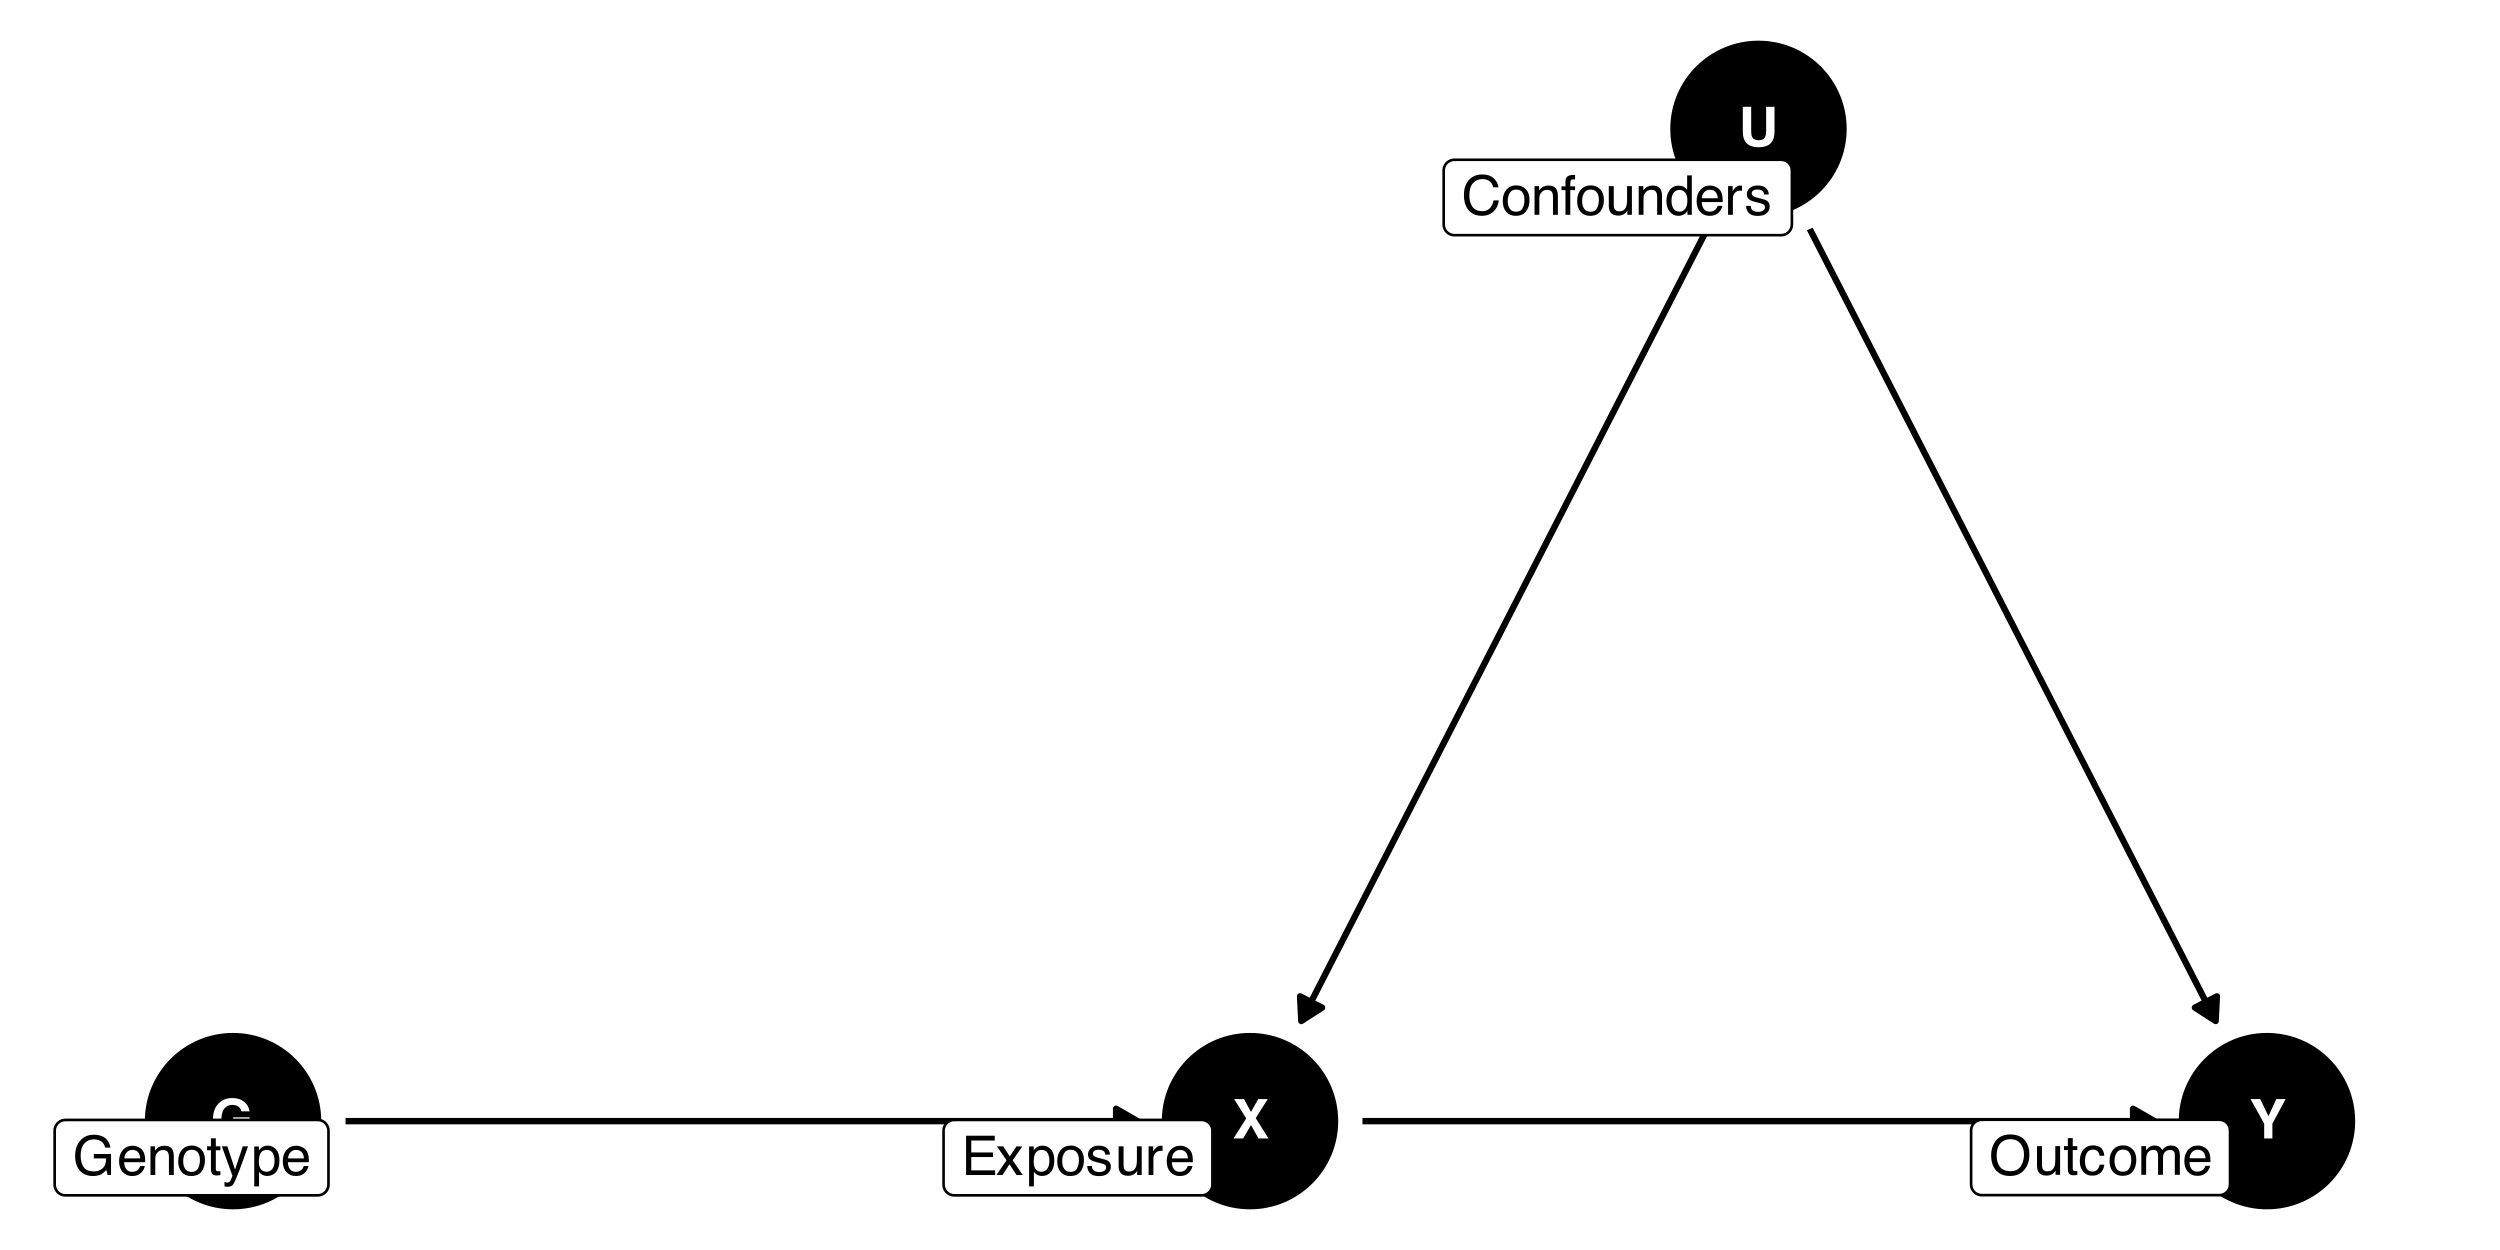
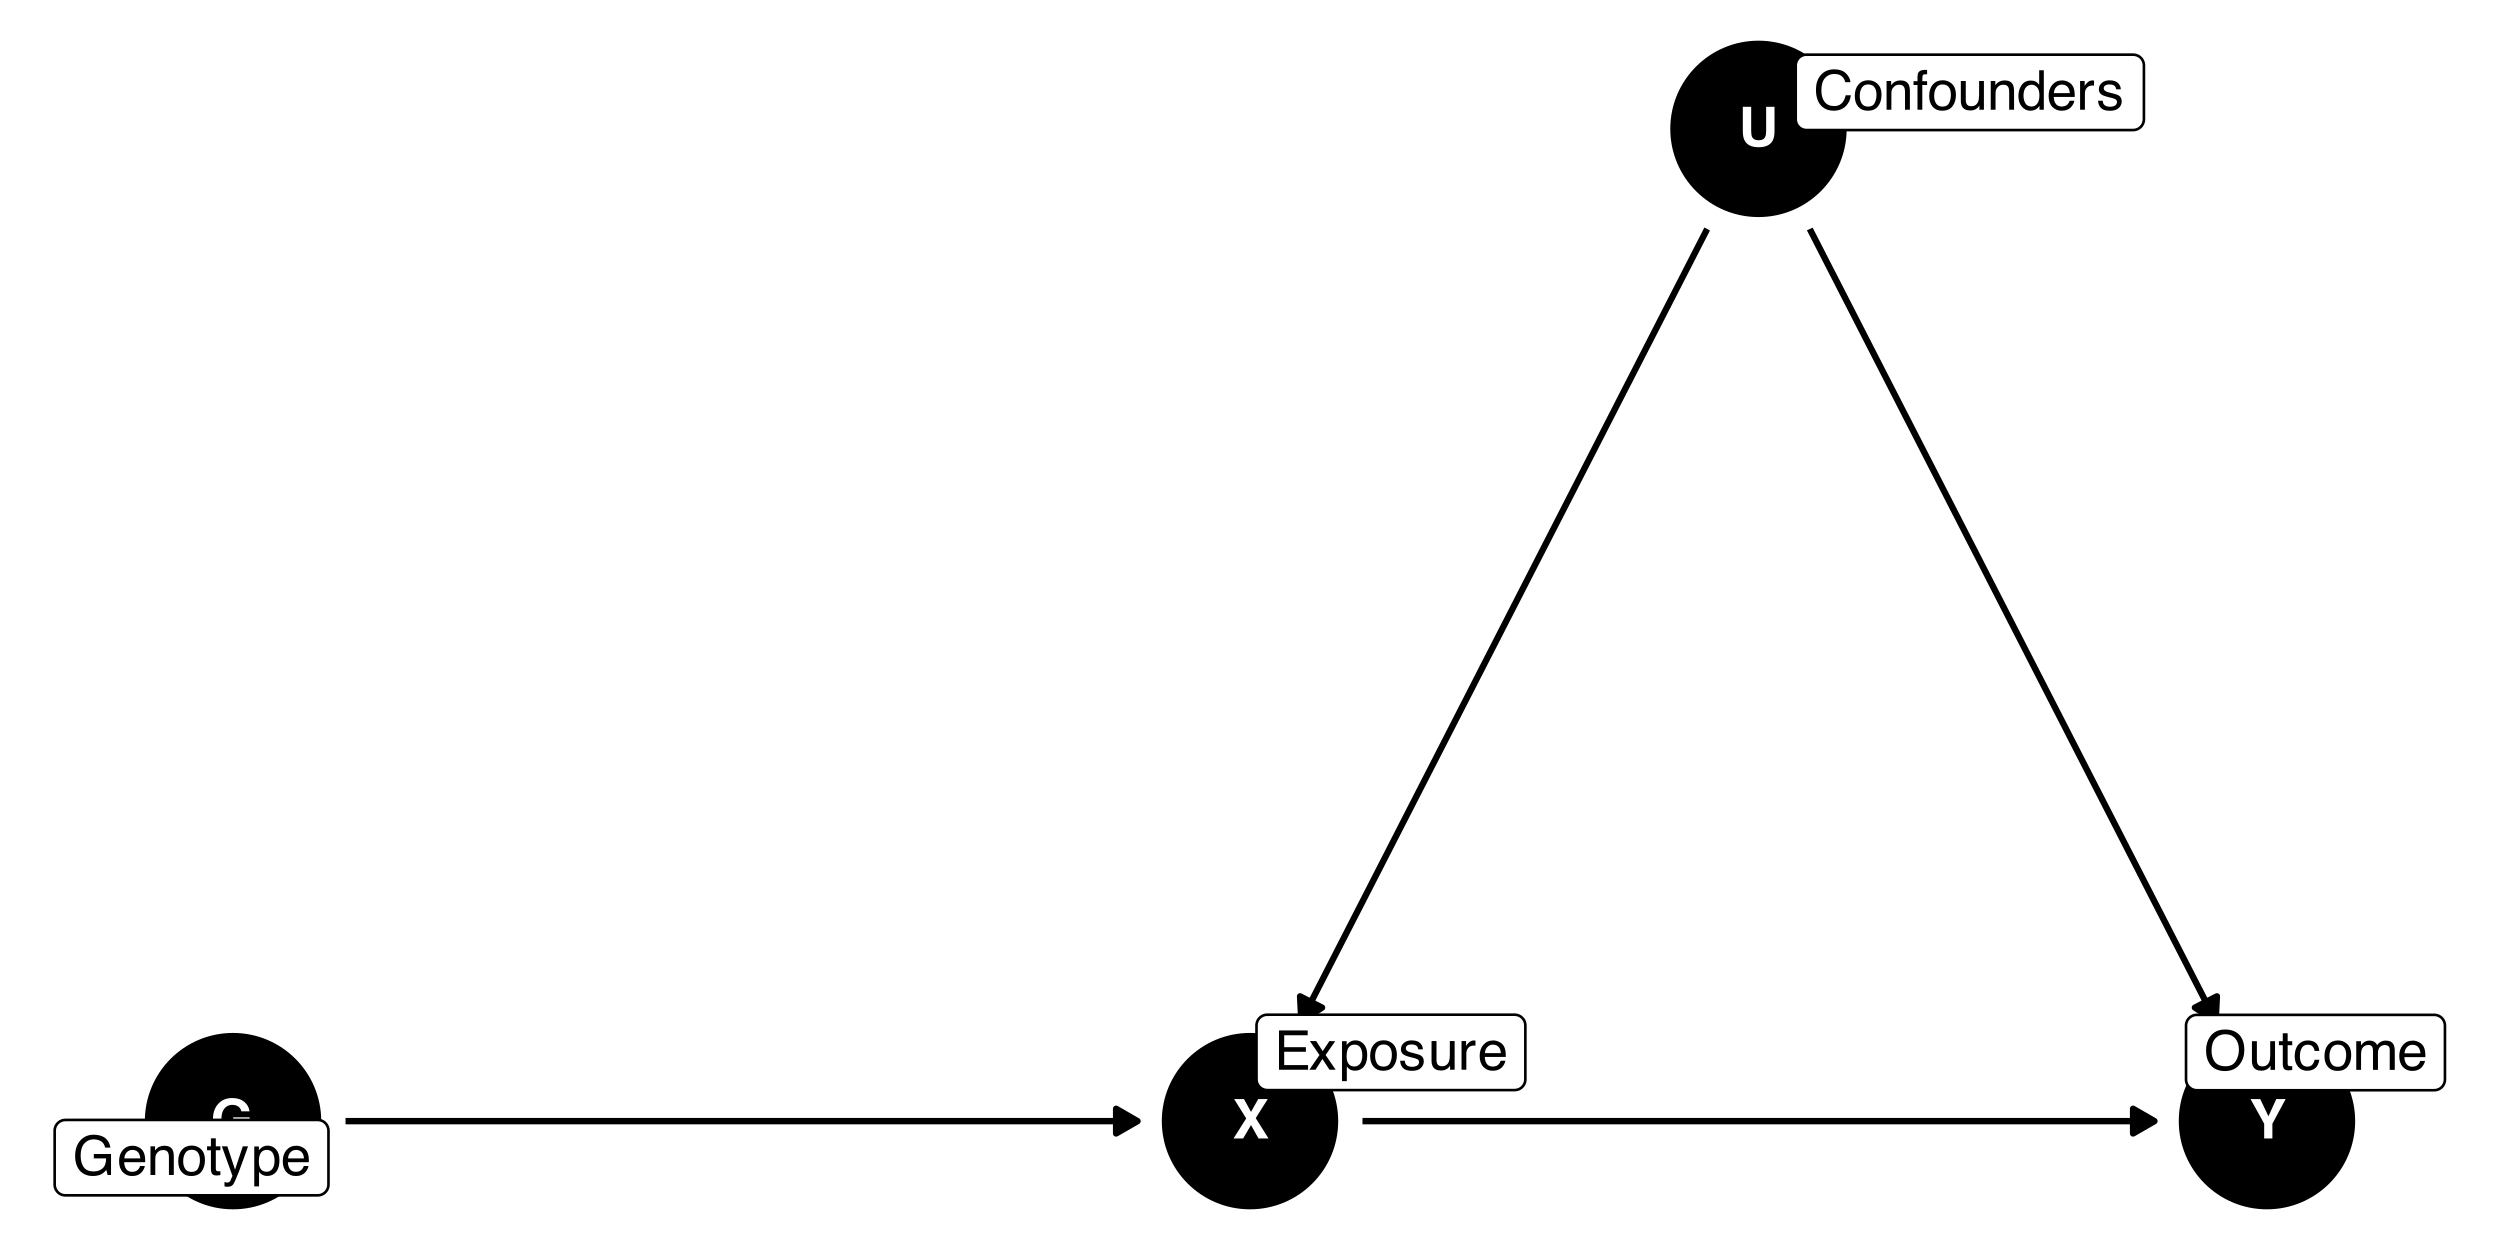
<svg xmlns="http://www.w3.org/2000/svg" xmlns:xlink="http://www.w3.org/1999/xlink" width="504pt" height="252pt" viewBox="0 0 504 252">
  <defs>
    <g>
      <g id="glyph-0-0">
        <path d="M 0.828 -7.953 L 7.234 -7.953 L 7.234 0 L 0.828 0 Z M 6.234 -1 L 6.234 -6.953 L 1.828 -6.953 L 1.828 -1 Z M 6.234 -1 " />
      </g>
      <g id="glyph-0-1">
        <path d="M 5.719 -0.188 C 5.281 0.07 4.738 0.203 4.094 0.203 C 3.039 0.203 2.18 -0.16 1.516 -0.891 C 0.805 -1.617 0.453 -2.617 0.453 -3.891 C 0.453 -5.18 0.805 -6.211 1.516 -6.984 C 2.223 -7.766 3.16 -8.156 4.328 -8.156 C 5.336 -8.156 6.148 -7.898 6.766 -7.391 C 7.379 -6.879 7.734 -6.238 7.828 -5.469 L 6.188 -5.469 C 6.062 -6.008 5.754 -6.391 5.266 -6.609 C 4.992 -6.723 4.691 -6.781 4.359 -6.781 C 3.711 -6.781 3.18 -6.535 2.766 -6.047 C 2.359 -5.566 2.156 -4.844 2.156 -3.875 C 2.156 -2.895 2.379 -2.203 2.828 -1.797 C 3.273 -1.391 3.781 -1.188 4.344 -1.188 C 4.906 -1.188 5.363 -1.348 5.719 -1.672 C 6.07 -1.992 6.289 -2.414 6.375 -2.938 L 4.531 -2.938 L 4.531 -4.266 L 7.844 -4.266 L 7.844 0 L 6.75 0 L 6.578 -1 C 6.254 -0.613 5.969 -0.344 5.719 -0.188 Z M 5.719 -0.188 " />
      </g>
      <g id="glyph-0-2">
        <path d="M 5.547 -3.062 L 5.547 -7.953 L 7.234 -7.953 L 7.234 -3.062 C 7.234 -2.219 7.102 -1.562 6.844 -1.094 C 6.352 -0.227 5.422 0.203 4.047 0.203 C 2.66 0.203 1.723 -0.227 1.234 -1.094 C 0.973 -1.562 0.844 -2.219 0.844 -3.062 L 0.844 -7.953 L 2.531 -7.953 L 2.531 -3.062 C 2.531 -2.52 2.594 -2.117 2.719 -1.859 C 2.926 -1.422 3.367 -1.203 4.047 -1.203 C 4.711 -1.203 5.145 -1.422 5.344 -1.859 C 5.477 -2.117 5.547 -2.52 5.547 -3.062 Z M 5.547 -3.062 " />
      </g>
      <g id="glyph-0-3">
        <path d="M 7.234 0 L 5.219 0 L 3.703 -2.703 L 2.109 0 L 0.172 0 L 2.734 -4.047 L 0.297 -7.953 L 2.281 -7.953 L 3.703 -5.359 L 5.156 -7.953 L 7.078 -7.953 L 4.656 -4.109 Z M 7.234 0 " />
      </g>
      <g id="glyph-0-4">
        <path d="M 7.266 -7.953 L 4.594 -2.984 L 4.594 0 L 2.938 0 L 2.938 -2.984 L 0.188 -7.953 L 2.141 -7.953 L 3.797 -4.484 L 5.375 -7.953 Z M 7.266 -7.953 " />
      </g>
      <g id="glyph-1-0">
        <path d="M 0.359 0 L 0.359 -7.922 L 6.641 -7.922 L 6.641 0 Z M 5.656 -1 L 5.656 -6.938 L 1.344 -6.938 L 1.344 -1 Z M 5.656 -1 " />
      </g>
      <g id="glyph-1-1">
        <path d="M 4.266 -8.125 C 5.016 -8.125 5.66 -7.984 6.203 -7.703 C 6.984 -7.285 7.461 -6.562 7.641 -5.531 L 6.578 -5.531 C 6.453 -6.102 6.188 -6.52 5.781 -6.781 C 5.375 -7.051 4.859 -7.188 4.234 -7.188 C 3.504 -7.188 2.891 -6.91 2.391 -6.359 C 1.891 -5.805 1.641 -4.988 1.641 -3.906 C 1.641 -2.957 1.844 -2.188 2.25 -1.594 C 2.664 -1.008 3.344 -0.719 4.281 -0.719 C 4.988 -0.719 5.578 -0.922 6.047 -1.328 C 6.523 -1.742 6.77 -2.414 6.781 -3.344 L 4.297 -3.344 L 4.297 -4.234 L 7.766 -4.234 L 7.766 0 L 7.078 0 L 6.828 -1.016 C 6.461 -0.617 6.141 -0.344 5.859 -0.188 C 5.391 0.07 4.789 0.203 4.062 0.203 C 3.125 0.203 2.316 -0.098 1.641 -0.703 C 0.898 -1.461 0.531 -2.508 0.531 -3.844 C 0.531 -5.164 0.891 -6.219 1.609 -7 C 2.297 -7.75 3.18 -8.125 4.266 -8.125 Z M 4.094 -8.141 Z M 4.094 -8.141 " />
      </g>
      <g id="glyph-1-2">
        <path d="M 3.125 -5.906 C 3.531 -5.906 3.926 -5.805 4.312 -5.609 C 4.695 -5.422 4.988 -5.176 5.188 -4.875 C 5.383 -4.582 5.516 -4.238 5.578 -3.844 C 5.629 -3.582 5.656 -3.16 5.656 -2.578 L 1.422 -2.578 C 1.441 -1.992 1.582 -1.523 1.844 -1.172 C 2.102 -0.816 2.504 -0.641 3.047 -0.641 C 3.555 -0.641 3.961 -0.805 4.266 -1.141 C 4.43 -1.328 4.551 -1.551 4.625 -1.812 L 5.578 -1.812 C 5.555 -1.602 5.473 -1.367 5.328 -1.109 C 5.191 -0.848 5.035 -0.633 4.859 -0.469 C 4.555 -0.176 4.191 0.02 3.766 0.125 C 3.523 0.176 3.258 0.203 2.969 0.203 C 2.25 0.203 1.641 -0.055 1.141 -0.578 C 0.641 -1.098 0.391 -1.832 0.391 -2.781 C 0.391 -3.707 0.641 -4.457 1.141 -5.031 C 1.648 -5.613 2.312 -5.906 3.125 -5.906 Z M 4.672 -3.344 C 4.629 -3.77 4.535 -4.109 4.391 -4.359 C 4.117 -4.828 3.676 -5.062 3.062 -5.062 C 2.613 -5.062 2.238 -4.898 1.938 -4.578 C 1.633 -4.254 1.473 -3.844 1.453 -3.344 Z M 3.031 -5.922 Z M 3.031 -5.922 " />
      </g>
      <g id="glyph-1-3">
        <path d="M 0.719 -5.781 L 1.641 -5.781 L 1.641 -4.953 C 1.91 -5.297 2.195 -5.539 2.5 -5.688 C 2.812 -5.832 3.148 -5.906 3.516 -5.906 C 4.336 -5.906 4.895 -5.617 5.188 -5.047 C 5.344 -4.734 5.422 -4.285 5.422 -3.703 L 5.422 0 L 4.438 0 L 4.438 -3.641 C 4.438 -3.992 4.383 -4.281 4.281 -4.5 C 4.102 -4.852 3.789 -5.031 3.344 -5.031 C 3.113 -5.031 2.922 -5.008 2.766 -4.969 C 2.504 -4.883 2.273 -4.723 2.078 -4.484 C 1.91 -4.297 1.801 -4.098 1.75 -3.891 C 1.707 -3.691 1.688 -3.406 1.688 -3.031 L 1.688 0 L 0.719 0 Z M 3 -5.922 Z M 3 -5.922 " />
      </g>
      <g id="glyph-1-4">
        <path d="M 3 -0.625 C 3.645 -0.625 4.086 -0.867 4.328 -1.359 C 4.566 -1.848 4.688 -2.391 4.688 -2.984 C 4.688 -3.523 4.598 -3.961 4.422 -4.297 C 4.148 -4.828 3.68 -5.094 3.016 -5.094 C 2.422 -5.094 1.988 -4.863 1.719 -4.406 C 1.445 -3.957 1.312 -3.414 1.312 -2.781 C 1.312 -2.164 1.445 -1.648 1.719 -1.234 C 1.988 -0.828 2.414 -0.625 3 -0.625 Z M 3.047 -5.938 C 3.785 -5.938 4.41 -5.688 4.922 -5.188 C 5.441 -4.695 5.703 -3.973 5.703 -3.016 C 5.703 -2.078 5.473 -1.305 5.016 -0.703 C 4.566 -0.098 3.863 0.203 2.906 0.203 C 2.113 0.203 1.484 -0.062 1.016 -0.594 C 0.547 -1.133 0.312 -1.859 0.312 -2.766 C 0.312 -3.734 0.555 -4.504 1.047 -5.078 C 1.547 -5.648 2.211 -5.938 3.047 -5.938 Z M 3.016 -5.922 Z M 3.016 -5.922 " />
      </g>
      <g id="glyph-1-5">
        <path d="M 0.906 -7.391 L 1.891 -7.391 L 1.891 -5.781 L 2.812 -5.781 L 2.812 -4.984 L 1.891 -4.984 L 1.891 -1.219 C 1.891 -1.008 1.957 -0.875 2.094 -0.812 C 2.164 -0.77 2.289 -0.75 2.469 -0.75 C 2.52 -0.75 2.57 -0.75 2.625 -0.75 C 2.676 -0.75 2.738 -0.754 2.812 -0.766 L 2.812 0 C 2.695 0.031 2.578 0.051 2.453 0.062 C 2.336 0.082 2.211 0.094 2.078 0.094 C 1.617 0.094 1.305 -0.02 1.141 -0.25 C 0.984 -0.488 0.906 -0.789 0.906 -1.156 L 0.906 -4.984 L 0.125 -4.984 L 0.125 -5.781 L 0.906 -5.781 Z M 0.906 -7.391 " />
      </g>
      <g id="glyph-1-6">
        <path d="M 4.328 -5.781 L 5.391 -5.781 C 5.254 -5.406 4.953 -4.555 4.484 -3.234 C 4.129 -2.242 3.832 -1.438 3.594 -0.812 C 3.031 0.652 2.633 1.551 2.406 1.875 C 2.176 2.207 1.781 2.375 1.219 2.375 C 1.082 2.375 0.977 2.363 0.906 2.344 C 0.832 2.332 0.742 2.316 0.641 2.297 L 0.641 1.406 C 0.805 1.457 0.926 1.488 1 1.5 C 1.07 1.508 1.141 1.516 1.203 1.516 C 1.379 1.516 1.508 1.484 1.594 1.422 C 1.676 1.359 1.75 1.285 1.812 1.203 C 1.832 1.172 1.895 1.02 2 0.75 C 2.113 0.488 2.195 0.297 2.25 0.172 L 0.109 -5.781 L 1.219 -5.781 L 2.766 -1.078 Z M 2.75 -5.922 Z M 2.75 -5.922 " />
      </g>
      <g id="glyph-1-7">
        <path d="M 3.156 -0.656 C 3.602 -0.656 3.977 -0.844 4.281 -1.219 C 4.582 -1.602 4.734 -2.172 4.734 -2.922 C 4.734 -3.379 4.664 -3.773 4.531 -4.109 C 4.281 -4.742 3.82 -5.062 3.156 -5.062 C 2.477 -5.062 2.016 -4.727 1.766 -4.062 C 1.629 -3.695 1.562 -3.238 1.562 -2.688 C 1.562 -2.238 1.629 -1.859 1.766 -1.547 C 2.016 -0.953 2.477 -0.656 3.156 -0.656 Z M 0.641 -5.75 L 1.578 -5.75 L 1.578 -4.984 C 1.773 -5.242 1.988 -5.445 2.219 -5.594 C 2.539 -5.812 2.926 -5.922 3.375 -5.922 C 4.031 -5.922 4.582 -5.664 5.031 -5.156 C 5.488 -4.656 5.719 -3.941 5.719 -3.016 C 5.719 -1.754 5.391 -0.852 4.734 -0.312 C 4.316 0.02 3.832 0.188 3.281 0.188 C 2.844 0.188 2.477 0.09 2.188 -0.094 C 2.008 -0.195 1.816 -0.379 1.609 -0.641 L 1.609 2.297 L 0.641 2.297 Z M 0.641 -5.75 " />
      </g>
      <g id="glyph-1-8">
        <path d="M 4.188 -8.141 C 5.188 -8.141 5.961 -7.875 6.516 -7.344 C 7.066 -6.812 7.375 -6.211 7.438 -5.547 L 6.391 -5.547 C 6.273 -6.055 6.039 -6.457 5.688 -6.75 C 5.332 -7.051 4.832 -7.203 4.188 -7.203 C 3.406 -7.203 2.773 -6.926 2.297 -6.375 C 1.816 -5.832 1.578 -4.992 1.578 -3.859 C 1.578 -2.93 1.789 -2.176 2.219 -1.594 C 2.656 -1.02 3.305 -0.734 4.172 -0.734 C 4.961 -0.734 5.562 -1.039 5.969 -1.656 C 6.195 -1.969 6.363 -2.383 6.469 -2.906 L 7.516 -2.906 C 7.422 -2.07 7.113 -1.375 6.594 -0.812 C 5.957 -0.133 5.109 0.203 4.047 0.203 C 3.117 0.203 2.344 -0.07 1.719 -0.625 C 0.895 -1.363 0.484 -2.504 0.484 -4.047 C 0.484 -5.211 0.789 -6.172 1.406 -6.922 C 2.082 -7.734 3.008 -8.141 4.188 -8.141 Z M 3.969 -8.141 Z M 3.969 -8.141 " />
      </g>
      <g id="glyph-1-9">
        <path d="M 0.953 -6.656 C 0.961 -7.062 1.035 -7.359 1.172 -7.547 C 1.391 -7.867 1.82 -8.031 2.469 -8.031 C 2.531 -8.031 2.594 -8.031 2.656 -8.031 C 2.727 -8.031 2.805 -8.023 2.891 -8.016 L 2.891 -7.125 C 2.785 -7.133 2.707 -7.141 2.656 -7.141 C 2.613 -7.141 2.578 -7.141 2.547 -7.141 C 2.242 -7.141 2.062 -7.062 2 -6.906 C 1.945 -6.758 1.922 -6.375 1.922 -5.75 L 2.891 -5.75 L 2.891 -4.984 L 1.922 -4.984 L 1.922 0 L 0.953 0 L 0.953 -4.984 L 0.156 -4.984 L 0.156 -5.75 L 0.953 -5.75 Z M 0.953 -6.656 " />
      </g>
      <g id="glyph-1-10">
        <path d="M 1.688 -5.781 L 1.688 -1.938 C 1.688 -1.645 1.734 -1.406 1.828 -1.219 C 1.992 -0.875 2.312 -0.703 2.781 -0.703 C 3.457 -0.703 3.922 -1.004 4.172 -1.609 C 4.305 -1.93 4.375 -2.375 4.375 -2.938 L 4.375 -5.781 L 5.344 -5.781 L 5.344 0 L 4.422 0 L 4.438 -0.859 C 4.312 -0.629 4.156 -0.441 3.969 -0.297 C 3.594 0.004 3.141 0.156 2.609 0.156 C 1.785 0.156 1.227 -0.117 0.938 -0.672 C 0.77 -0.961 0.688 -1.352 0.688 -1.844 L 0.688 -5.781 Z M 3.016 -5.922 Z M 3.016 -5.922 " />
      </g>
      <g id="glyph-1-11">
        <path d="M 1.328 -2.828 C 1.328 -2.203 1.457 -1.68 1.719 -1.266 C 1.977 -0.848 2.398 -0.641 2.984 -0.641 C 3.43 -0.641 3.801 -0.832 4.094 -1.219 C 4.383 -1.602 4.531 -2.16 4.531 -2.891 C 4.531 -3.617 4.379 -4.156 4.078 -4.5 C 3.773 -4.852 3.406 -5.031 2.969 -5.031 C 2.477 -5.031 2.082 -4.844 1.781 -4.469 C 1.477 -4.094 1.328 -3.547 1.328 -2.828 Z M 2.781 -5.875 C 3.227 -5.875 3.602 -5.781 3.906 -5.594 C 4.07 -5.488 4.266 -5.301 4.484 -5.031 L 4.484 -7.953 L 5.422 -7.953 L 5.422 0 L 4.547 0 L 4.547 -0.797 C 4.316 -0.441 4.047 -0.188 3.734 -0.031 C 3.43 0.121 3.082 0.203 2.688 0.203 C 2.039 0.203 1.477 -0.066 1 -0.609 C 0.531 -1.148 0.297 -1.867 0.297 -2.766 C 0.297 -3.609 0.508 -4.336 0.938 -4.953 C 1.375 -5.566 1.988 -5.875 2.781 -5.875 Z M 2.781 -5.875 " />
      </g>
      <g id="glyph-1-12">
        <path d="M 0.734 -5.781 L 1.656 -5.781 L 1.656 -4.781 C 1.738 -4.977 1.926 -5.211 2.219 -5.484 C 2.508 -5.766 2.848 -5.906 3.234 -5.906 C 3.254 -5.906 3.285 -5.898 3.328 -5.891 C 3.367 -5.891 3.441 -5.883 3.547 -5.875 L 3.547 -4.859 C 3.492 -4.867 3.441 -4.875 3.391 -4.875 C 3.336 -4.875 3.285 -4.875 3.234 -4.875 C 2.742 -4.875 2.363 -4.719 2.094 -4.406 C 1.832 -4.094 1.703 -3.734 1.703 -3.328 L 1.703 0 L 0.734 0 Z M 0.734 -5.781 " />
      </g>
      <g id="glyph-1-13">
        <path d="M 1.297 -1.812 C 1.316 -1.488 1.395 -1.238 1.531 -1.062 C 1.781 -0.75 2.207 -0.594 2.812 -0.594 C 3.164 -0.594 3.477 -0.672 3.75 -0.828 C 4.031 -0.984 4.172 -1.227 4.172 -1.562 C 4.172 -1.812 4.055 -2 3.828 -2.125 C 3.691 -2.207 3.414 -2.301 3 -2.406 L 2.234 -2.594 C 1.742 -2.719 1.379 -2.852 1.141 -3 C 0.723 -3.258 0.516 -3.625 0.516 -4.094 C 0.516 -4.633 0.711 -5.07 1.109 -5.406 C 1.504 -5.75 2.035 -5.922 2.703 -5.922 C 3.566 -5.922 4.191 -5.664 4.578 -5.156 C 4.816 -4.832 4.938 -4.484 4.938 -4.109 L 4.016 -4.109 C 3.992 -4.328 3.914 -4.531 3.781 -4.719 C 3.562 -4.969 3.176 -5.094 2.625 -5.094 C 2.258 -5.094 1.977 -5.02 1.781 -4.875 C 1.594 -4.738 1.5 -4.555 1.5 -4.328 C 1.5 -4.078 1.625 -3.879 1.875 -3.734 C 2.02 -3.641 2.234 -3.555 2.516 -3.484 L 3.156 -3.328 C 3.852 -3.16 4.32 -3 4.562 -2.844 C 4.938 -2.594 5.125 -2.203 5.125 -1.672 C 5.125 -1.16 4.926 -0.719 4.531 -0.344 C 4.145 0.027 3.551 0.219 2.75 0.219 C 1.895 0.219 1.285 0.023 0.922 -0.359 C 0.566 -0.754 0.379 -1.238 0.359 -1.812 Z M 2.719 -5.922 Z M 2.719 -5.922 " />
      </g>
      <g id="glyph-1-14">
        <path d="M 0.938 -7.922 L 6.719 -7.922 L 6.719 -6.953 L 1.984 -6.953 L 1.984 -4.547 L 6.359 -4.547 L 6.359 -3.625 L 1.984 -3.625 L 1.984 -0.938 L 6.797 -0.938 L 6.797 0 L 0.938 0 Z M 3.875 -7.922 Z M 3.875 -7.922 " />
      </g>
      <g id="glyph-1-15">
        <path d="M 0.156 -5.781 L 1.422 -5.781 L 2.75 -3.75 L 4.094 -5.781 L 5.266 -5.75 L 3.328 -2.969 L 5.359 0 L 4.109 0 L 2.688 -2.172 L 1.297 0 L 0.062 0 L 2.094 -2.969 Z M 0.156 -5.781 " />
      </g>
      <g id="glyph-1-16">
        <path d="M 4.266 -8.141 C 5.66 -8.141 6.695 -7.691 7.375 -6.797 C 7.895 -6.086 8.156 -5.188 8.156 -4.094 C 8.156 -2.914 7.852 -1.938 7.25 -1.156 C 6.551 -0.227 5.547 0.234 4.234 0.234 C 3.016 0.234 2.055 -0.164 1.359 -0.969 C 0.742 -1.75 0.438 -2.734 0.438 -3.922 C 0.438 -4.992 0.703 -5.91 1.234 -6.672 C 1.91 -7.648 2.922 -8.141 4.266 -8.141 Z M 4.375 -0.734 C 5.312 -0.734 5.992 -1.07 6.422 -1.75 C 6.848 -2.426 7.062 -3.203 7.062 -4.078 C 7.062 -5.016 6.816 -5.766 6.328 -6.328 C 5.836 -6.898 5.172 -7.188 4.328 -7.188 C 3.504 -7.188 2.832 -6.906 2.312 -6.344 C 1.801 -5.781 1.547 -4.945 1.547 -3.844 C 1.547 -2.969 1.766 -2.227 2.203 -1.625 C 2.648 -1.031 3.375 -0.734 4.375 -0.734 Z M 4.297 -8.141 Z M 4.297 -8.141 " />
      </g>
      <g id="glyph-1-17">
        <path d="M 2.938 -5.938 C 3.594 -5.938 4.125 -5.781 4.531 -5.469 C 4.938 -5.156 5.18 -4.609 5.266 -3.828 L 4.328 -3.828 C 4.266 -4.191 4.129 -4.488 3.922 -4.719 C 3.723 -4.957 3.395 -5.078 2.938 -5.078 C 2.32 -5.078 1.879 -4.773 1.609 -4.172 C 1.441 -3.773 1.359 -3.289 1.359 -2.719 C 1.359 -2.133 1.477 -1.645 1.719 -1.25 C 1.969 -0.852 2.352 -0.656 2.875 -0.656 C 3.281 -0.656 3.598 -0.781 3.828 -1.031 C 4.066 -1.281 4.234 -1.617 4.328 -2.047 L 5.266 -2.047 C 5.16 -1.273 4.891 -0.711 4.453 -0.359 C 4.023 -0.004 3.473 0.172 2.797 0.172 C 2.047 0.172 1.441 -0.102 0.984 -0.656 C 0.535 -1.207 0.312 -1.898 0.312 -2.734 C 0.312 -3.742 0.555 -4.531 1.047 -5.094 C 1.547 -5.656 2.176 -5.938 2.938 -5.938 Z M 2.781 -5.922 Z M 2.781 -5.922 " />
      </g>
      <g id="glyph-1-18">
        <path d="M 0.719 -5.781 L 1.672 -5.781 L 1.672 -4.953 C 1.898 -5.242 2.109 -5.453 2.297 -5.578 C 2.617 -5.797 2.984 -5.906 3.391 -5.906 C 3.848 -5.906 4.219 -5.789 4.5 -5.562 C 4.656 -5.438 4.801 -5.25 4.938 -5 C 5.145 -5.301 5.395 -5.523 5.688 -5.672 C 5.977 -5.828 6.305 -5.906 6.672 -5.906 C 7.453 -5.906 7.984 -5.625 8.266 -5.062 C 8.41 -4.758 8.484 -4.352 8.484 -3.844 L 8.484 0 L 7.469 0 L 7.469 -4.016 C 7.469 -4.398 7.375 -4.66 7.188 -4.797 C 7 -4.941 6.766 -5.016 6.484 -5.016 C 6.098 -5.016 5.77 -4.883 5.5 -4.625 C 5.227 -4.375 5.094 -3.953 5.094 -3.359 L 5.094 0 L 4.094 0 L 4.094 -3.766 C 4.094 -4.16 4.047 -4.445 3.953 -4.625 C 3.805 -4.895 3.535 -5.031 3.141 -5.031 C 2.766 -5.031 2.426 -4.891 2.125 -4.609 C 1.832 -4.328 1.688 -3.812 1.688 -3.062 L 1.688 0 L 0.719 0 Z M 0.719 -5.781 " />
      </g>
    </g>
  </defs>
  <rect x="-50.4" y="-25.2" width="604.8" height="302.4" fill="rgb(100%, 100%, 100%)" fill-opacity="1" />
  <rect x="-50.4" y="-25.2" width="604.8" height="302.4" fill="rgb(100%, 100%, 100%)" fill-opacity="1" />
  <path fill="none" stroke-width="1.28" stroke-linecap="butt" stroke-linejoin="round" stroke="rgb(0%, 0%, 0%)" stroke-opacity="1" stroke-miterlimit="1" d="M 69.66 226.02 L 229.324 226.02 " />
  <path fill-rule="nonzero" fill="rgb(0%, 0%, 0%)" fill-opacity="1" stroke-width="1.28" stroke-linecap="butt" stroke-linejoin="round" stroke="rgb(0%, 0%, 0%)" stroke-opacity="1" stroke-miterlimit="1" d="M 225.008 228.508 L 229.324 226.02 L 225.008 223.527 Z M 225.008 228.508 " />
  <path fill="none" stroke-width="1.28" stroke-linecap="butt" stroke-linejoin="round" stroke="rgb(0%, 0%, 0%)" stroke-opacity="1" stroke-miterlimit="1" d="M 344.168 46.164 L 344.156 46.188 L 343.121 48.207 L 342.082 50.227 L 341.047 52.25 L 338.977 56.289 L 337.941 58.312 L 334.836 64.371 L 333.801 66.395 L 330.695 72.453 L 329.66 74.477 L 328.625 76.496 L 327.586 78.516 L 326.551 80.535 L 325.516 82.559 L 323.445 86.598 L 322.41 88.621 L 319.305 94.68 L 318.27 96.703 L 315.164 102.762 L 314.125 104.785 L 311.02 110.844 L 309.984 112.867 L 307.914 116.906 L 306.879 118.93 L 303.773 124.988 L 302.738 127.012 L 300.668 131.051 L 299.629 133.07 L 298.594 135.094 L 296.523 139.133 L 295.488 141.156 L 292.383 147.215 L 291.348 149.238 L 288.242 155.297 L 287.207 157.32 L 286.168 159.34 L 284.098 163.379 L 283.062 165.402 L 280.992 169.441 L 279.957 171.465 L 276.852 177.523 L 275.816 179.547 L 273.746 183.586 L 272.707 185.605 L 271.672 187.629 L 268.566 193.688 L 267.531 195.711 L 265.461 199.75 L 264.426 201.773 L 262.355 205.812 L 262.344 205.836 " />
  <path fill-rule="nonzero" fill="rgb(0%, 0%, 0%)" fill-opacity="1" stroke-width="1.28" stroke-linecap="butt" stroke-linejoin="round" stroke="rgb(0%, 0%, 0%)" stroke-opacity="1" stroke-miterlimit="1" d="M 262.094 200.863 L 262.344 205.836 L 266.527 203.133 Z M 262.094 200.863 " />
  <path fill="none" stroke-width="1.28" stroke-linecap="butt" stroke-linejoin="round" stroke="rgb(0%, 0%, 0%)" stroke-opacity="1" stroke-miterlimit="1" d="M 364.852 46.164 L 364.863 46.188 L 366.934 50.227 L 367.969 52.25 L 369.004 54.27 L 370.043 56.289 L 371.078 58.312 L 374.184 64.371 L 375.219 66.395 L 378.324 72.453 L 379.359 74.477 L 382.465 80.535 L 383.5 82.559 L 384.539 84.578 L 385.574 86.598 L 386.609 88.621 L 389.715 94.68 L 390.75 96.703 L 393.855 102.762 L 394.891 104.785 L 396.961 108.824 L 398 110.844 L 399.035 112.867 L 401.105 116.906 L 402.141 118.93 L 405.246 124.988 L 406.281 127.012 L 409.387 133.07 L 410.422 135.094 L 411.457 137.113 L 412.496 139.133 L 413.531 141.156 L 416.637 147.215 L 417.672 149.238 L 420.777 155.297 L 421.812 157.32 L 424.918 163.379 L 425.957 165.402 L 428.027 169.441 L 429.062 171.465 L 432.168 177.523 L 433.203 179.547 L 436.309 185.605 L 437.344 187.629 L 438.379 189.648 L 439.418 191.668 L 440.453 193.688 L 441.488 195.711 L 443.559 199.75 L 444.594 201.773 L 446.664 205.812 L 446.676 205.836 " />
  <path fill-rule="nonzero" fill="rgb(0%, 0%, 0%)" fill-opacity="1" stroke-width="1.28" stroke-linecap="butt" stroke-linejoin="round" stroke="rgb(0%, 0%, 0%)" stroke-opacity="1" stroke-miterlimit="1" d="M 442.492 203.133 L 446.676 205.836 L 446.926 200.863 Z M 442.492 203.133 " />
  <path fill="none" stroke-width="1.28" stroke-linecap="butt" stroke-linejoin="round" stroke="rgb(0%, 0%, 0%)" stroke-opacity="1" stroke-miterlimit="1" d="M 274.676 226.02 L 434.34 226.02 " />
  <path fill-rule="nonzero" fill="rgb(0%, 0%, 0%)" fill-opacity="1" stroke-width="1.28" stroke-linecap="butt" stroke-linejoin="round" stroke="rgb(0%, 0%, 0%)" stroke-opacity="1" stroke-miterlimit="1" d="M 430.027 228.508 L 434.34 226.02 L 430.027 223.527 Z M 430.027 228.508 " />
  <path fill-rule="nonzero" fill="rgb(0%, 0%, 0%)" fill-opacity="1" stroke-width="0.709" stroke-linecap="round" stroke-linejoin="round" stroke="rgb(0%, 0%, 0%)" stroke-opacity="1" stroke-miterlimit="10" d="M 64.406 226.02 C 64.406 235.645 56.605 243.445 46.98 243.445 C 37.355 243.445 29.555 235.645 29.555 226.02 C 29.555 216.395 37.355 208.594 46.98 208.594 C 56.605 208.594 64.406 216.395 64.406 226.02 " />
  <path fill-rule="nonzero" fill="rgb(0%, 0%, 0%)" fill-opacity="1" stroke-width="0.709" stroke-linecap="round" stroke-linejoin="round" stroke="rgb(0%, 0%, 0%)" stroke-opacity="1" stroke-miterlimit="10" d="M 371.934 25.98 C 371.934 35.605 364.133 43.406 354.508 43.406 C 344.887 43.406 337.082 35.605 337.082 25.98 C 337.082 16.355 344.887 8.555 354.508 8.555 C 364.133 8.555 371.934 16.355 371.934 25.98 " />
  <path fill-rule="nonzero" fill="rgb(0%, 0%, 0%)" fill-opacity="1" stroke-width="0.709" stroke-linecap="round" stroke-linejoin="round" stroke="rgb(0%, 0%, 0%)" stroke-opacity="1" stroke-miterlimit="10" d="M 269.426 226.02 C 269.426 235.645 261.625 243.445 252 243.445 C 242.375 243.445 234.574 235.645 234.574 226.02 C 234.574 216.395 242.375 208.594 252 208.594 C 261.625 208.594 269.426 216.395 269.426 226.02 " />
  <path fill-rule="nonzero" fill="rgb(0%, 0%, 0%)" fill-opacity="1" stroke-width="0.709" stroke-linecap="round" stroke-linejoin="round" stroke="rgb(0%, 0%, 0%)" stroke-opacity="1" stroke-miterlimit="10" d="M 474.445 226.02 C 474.445 235.645 466.645 243.445 457.02 243.445 C 447.395 243.445 439.594 235.645 439.594 226.02 C 439.594 216.395 447.395 208.594 457.02 208.594 C 466.645 208.594 474.445 216.395 474.445 226.02 " />
  <g fill="rgb(100%, 100%, 100%)" fill-opacity="1">
    <use xlink:href="#glyph-0-1" x="42.48" y="229.52" />
  </g>
  <g fill="rgb(100%, 100%, 100%)" fill-opacity="1">
    <use xlink:href="#glyph-0-2" x="350.508" y="29.48" />
  </g>
  <g fill="rgb(100%, 100%, 100%)" fill-opacity="1">
    <use xlink:href="#glyph-0-3" x="248.5" y="229.52" />
  </g>
  <g fill="rgb(100%, 100%, 100%)" fill-opacity="1">
    <use xlink:href="#glyph-0-4" x="453.52" y="229.52" />
  </g>
  <path fill-rule="nonzero" fill="rgb(100%, 100%, 100%)" fill-opacity="1" stroke-width="0.533" stroke-linecap="round" stroke-linejoin="round" stroke="rgb(0%, 0%, 0%)" stroke-opacity="1" stroke-miterlimit="10" d="M 13.176 240.98 L 64.059 240.98 L 63.969 240.98 L 64.316 240.965 L 64.66 240.898 L 64.984 240.773 L 65.285 240.602 L 65.555 240.379 L 65.785 240.121 L 65.969 239.828 L 66.105 239.508 L 66.191 239.168 L 66.219 238.824 L 66.219 227.941 L 66.191 227.598 L 66.105 227.258 L 65.969 226.938 L 65.785 226.645 L 65.555 226.383 L 65.285 226.164 L 64.984 225.992 L 64.66 225.867 L 64.316 225.797 L 64.059 225.781 L 13.176 225.781 L 13.438 225.797 L 13.09 225.785 L 12.746 225.824 L 12.41 225.922 L 12.098 226.07 L 11.812 226.27 L 11.562 226.512 L 11.352 226.789 L 11.191 227.098 L 11.082 227.426 L 11.023 227.77 L 11.02 227.941 L 11.02 238.824 L 11.023 238.648 L 11.023 238.996 L 11.082 239.34 L 11.191 239.668 L 11.352 239.977 L 11.562 240.254 L 11.812 240.496 L 12.098 240.691 L 12.41 240.844 L 12.746 240.938 L 13.09 240.98 Z M 13.176 240.98 " />
  <g fill="rgb(0%, 0%, 0%)" fill-opacity="1">
    <use xlink:href="#glyph-1-1" x="14.617" y="236.883" />
    <use xlink:href="#glyph-1-2" x="23.617" y="236.883" />
    <use xlink:href="#glyph-1-3" x="29.617" y="236.883" />
    <use xlink:href="#glyph-1-4" x="35.617" y="236.883" />
    <use xlink:href="#glyph-1-5" x="41.617" y="236.883" />
    <use xlink:href="#glyph-1-6" x="44.617" y="236.883" />
    <use xlink:href="#glyph-1-7" x="50.617" y="236.883" />
    <use xlink:href="#glyph-1-2" x="56.617" y="236.883" />
  </g>
-   <path fill-rule="nonzero" fill="rgb(100%, 100%, 100%)" fill-opacity="1" stroke-width="0.533" stroke-linecap="round" stroke-linejoin="round" stroke="rgb(0%, 0%, 0%)" stroke-opacity="1" stroke-miterlimit="10" d="M 293.207 47.41 L 359.086 47.41 L 359 47.406 L 359.348 47.395 L 359.688 47.324 L 360.012 47.203 L 360.312 47.027 L 360.582 46.809 L 360.812 46.547 L 361 46.254 L 361.133 45.934 L 361.219 45.598 L 361.246 45.25 L 361.246 34.371 L 361.219 34.023 L 361.133 33.688 L 361 33.367 L 360.812 33.074 L 360.582 32.812 L 360.312 32.594 L 360.012 32.418 L 359.688 32.297 L 359.348 32.227 L 359.086 32.211 L 293.207 32.211 L 293.465 32.227 L 293.117 32.211 L 292.773 32.254 L 292.441 32.352 L 292.125 32.5 L 291.84 32.695 L 291.59 32.938 L 291.379 33.215 L 291.219 33.523 L 291.109 33.852 L 291.051 34.195 L 291.047 34.371 L 291.047 45.25 L 291.051 45.074 L 291.051 45.422 L 291.109 45.766 L 291.219 46.098 L 291.379 46.406 L 291.59 46.684 L 291.84 46.922 L 292.125 47.121 L 292.441 47.27 L 292.773 47.367 L 293.117 47.406 Z M 293.207 47.41 " />
+   <path fill-rule="nonzero" fill="rgb(100%, 100%, 100%)" fill-opacity="1" stroke-width="0.533" stroke-linecap="round" stroke-linejoin="round" stroke="rgb(0%, 0%, 0%)" stroke-opacity="1" stroke-miterlimit="10" d="M 364.176 26.219 L 430.055 26.219 L 429.969 26.215 L 430.312 26.203 L 430.656 26.133 L 430.98 26.008 L 431.281 25.836 L 431.551 25.617 L 431.781 25.355 L 431.965 25.062 L 432.102 24.742 L 432.188 24.402 L 432.215 24.059 L 432.215 13.176 L 432.188 12.832 L 432.102 12.492 L 431.965 12.172 L 431.781 11.879 L 431.551 11.621 L 431.281 11.398 L 430.98 11.227 L 430.656 11.102 L 430.312 11.035 L 430.055 11.02 L 364.176 11.02 L 364.434 11.035 L 364.086 11.02 L 363.742 11.062 L 363.406 11.156 L 363.094 11.309 L 362.809 11.504 L 362.559 11.746 L 362.348 12.023 L 362.188 12.332 L 362.078 12.66 L 362.02 13.004 L 362.016 13.176 L 362.016 24.059 L 362.02 23.883 L 362.02 24.23 L 362.078 24.574 L 362.188 24.902 L 362.348 25.211 L 362.559 25.488 L 362.809 25.73 L 363.094 25.93 L 363.406 26.078 L 363.742 26.176 L 364.086 26.215 Z M 364.176 26.219 " />
  <g fill="rgb(0%, 0%, 0%)" fill-opacity="1">
-     <use xlink:href="#glyph-1-8" x="294.645" y="43.309" />
-     <use xlink:href="#glyph-1-4" x="302.645" y="43.309" />
-     <use xlink:href="#glyph-1-3" x="308.645" y="43.309" />
-     <use xlink:href="#glyph-1-9" x="314.645" y="43.309" />
-     <use xlink:href="#glyph-1-4" x="317.645" y="43.309" />
-     <use xlink:href="#glyph-1-10" x="323.645" y="43.309" />
-     <use xlink:href="#glyph-1-3" x="329.645" y="43.309" />
-     <use xlink:href="#glyph-1-11" x="335.645" y="43.309" />
-     <use xlink:href="#glyph-1-2" x="341.645" y="43.309" />
-     <use xlink:href="#glyph-1-12" x="347.645" y="43.309" />
-     <use xlink:href="#glyph-1-13" x="351.645" y="43.309" />
+     <use xlink:href="#glyph-1-8" x="365.613" y="22.117" />
+     <use xlink:href="#glyph-1-4" x="373.613" y="22.117" />
+     <use xlink:href="#glyph-1-3" x="379.613" y="22.117" />
+     <use xlink:href="#glyph-1-9" x="385.613" y="22.117" />
+     <use xlink:href="#glyph-1-4" x="388.613" y="22.117" />
+     <use xlink:href="#glyph-1-10" x="394.613" y="22.117" />
+     <use xlink:href="#glyph-1-3" x="400.613" y="22.117" />
+     <use xlink:href="#glyph-1-11" x="406.613" y="22.117" />
+     <use xlink:href="#glyph-1-2" x="412.613" y="22.117" />
+     <use xlink:href="#glyph-1-12" x="418.613" y="22.117" />
+     <use xlink:href="#glyph-1-13" x="422.613" y="22.117" />
  </g>
-   <path fill-rule="nonzero" fill="rgb(100%, 100%, 100%)" fill-opacity="1" stroke-width="0.533" stroke-linecap="round" stroke-linejoin="round" stroke="rgb(0%, 0%, 0%)" stroke-opacity="1" stroke-miterlimit="10" d="M 192.383 240.98 L 242.262 240.98 L 242.176 240.98 L 242.523 240.965 L 242.863 240.898 L 243.188 240.773 L 243.488 240.602 L 243.758 240.379 L 243.988 240.121 L 244.176 239.828 L 244.312 239.508 L 244.395 239.168 L 244.422 238.824 L 244.422 227.941 L 244.395 227.598 L 244.312 227.258 L 244.176 226.938 L 243.988 226.645 L 243.758 226.383 L 243.488 226.164 L 243.188 225.992 L 242.863 225.867 L 242.523 225.797 L 242.262 225.781 L 192.383 225.781 L 192.645 225.797 L 192.297 225.785 L 191.949 225.824 L 191.617 225.922 L 191.305 226.07 L 191.016 226.27 L 190.766 226.512 L 190.559 226.789 L 190.395 227.098 L 190.285 227.426 L 190.23 227.77 L 190.223 227.941 L 190.223 238.824 L 190.23 238.648 L 190.23 238.996 L 190.285 239.34 L 190.395 239.668 L 190.559 239.977 L 190.766 240.254 L 191.016 240.496 L 191.305 240.691 L 191.617 240.844 L 191.949 240.938 L 192.297 240.98 Z M 192.383 240.98 " />
+   <path fill-rule="nonzero" fill="rgb(100%, 100%, 100%)" fill-opacity="1" stroke-width="0.533" stroke-linecap="round" stroke-linejoin="round" stroke="rgb(0%, 0%, 0%)" stroke-opacity="1" stroke-miterlimit="10" d="M 255.473 219.762 L 305.352 219.762 L 305.266 219.762 L 305.613 219.746 L 305.953 219.676 L 306.277 219.555 L 306.578 219.379 L 306.848 219.16 L 307.078 218.898 L 307.266 218.605 L 307.402 218.285 L 307.484 217.949 L 307.512 217.602 L 307.512 206.723 L 307.484 206.375 L 307.402 206.039 L 307.266 205.719 L 307.078 205.426 L 306.848 205.164 L 306.578 204.945 L 306.277 204.77 L 305.953 204.648 L 305.613 204.578 L 305.352 204.562 L 255.473 204.562 L 255.73 204.578 L 255.383 204.562 L 255.039 204.605 L 254.707 204.703 L 254.391 204.852 L 254.105 205.047 L 253.855 205.289 L 253.645 205.566 L 253.484 205.875 L 253.375 206.203 L 253.32 206.547 L 253.312 206.723 L 253.312 217.602 L 253.32 217.43 L 253.32 217.773 L 253.375 218.117 L 253.484 218.449 L 253.645 218.758 L 253.855 219.035 L 254.105 219.273 L 254.391 219.473 L 254.707 219.621 L 255.039 219.719 L 255.383 219.762 Z M 255.473 219.762 " />
  <g fill="rgb(0%, 0%, 0%)" fill-opacity="1">
-     <use xlink:href="#glyph-1-14" x="193.824" y="236.883" />
-     <use xlink:href="#glyph-1-15" x="200.824" y="236.883" />
-     <use xlink:href="#glyph-1-7" x="206.824" y="236.883" />
-     <use xlink:href="#glyph-1-4" x="212.824" y="236.883" />
-     <use xlink:href="#glyph-1-13" x="218.824" y="236.883" />
-     <use xlink:href="#glyph-1-10" x="224.824" y="236.883" />
-     <use xlink:href="#glyph-1-12" x="230.824" y="236.883" />
-     <use xlink:href="#glyph-1-2" x="234.824" y="236.883" />
+     <use xlink:href="#glyph-1-14" x="256.91" y="215.66" />
+     <use xlink:href="#glyph-1-15" x="263.91" y="215.66" />
+     <use xlink:href="#glyph-1-7" x="269.91" y="215.66" />
+     <use xlink:href="#glyph-1-4" x="275.91" y="215.66" />
+     <use xlink:href="#glyph-1-13" x="281.91" y="215.66" />
+     <use xlink:href="#glyph-1-10" x="287.91" y="215.66" />
+     <use xlink:href="#glyph-1-12" x="293.91" y="215.66" />
+     <use xlink:href="#glyph-1-2" x="297.91" y="215.66" />
  </g>
-   <path fill-rule="nonzero" fill="rgb(100%, 100%, 100%)" fill-opacity="1" stroke-width="0.533" stroke-linecap="round" stroke-linejoin="round" stroke="rgb(0%, 0%, 0%)" stroke-opacity="1" stroke-miterlimit="10" d="M 399.535 240.941 L 447.414 240.941 L 447.328 240.941 L 447.676 240.926 L 448.016 240.859 L 448.34 240.734 L 448.641 240.562 L 448.91 240.34 L 449.141 240.082 L 449.328 239.785 L 449.461 239.469 L 449.547 239.129 L 449.574 238.781 L 449.574 227.902 L 449.547 227.559 L 449.461 227.219 L 449.328 226.898 L 449.141 226.605 L 448.91 226.344 L 448.641 226.125 L 448.34 225.953 L 448.016 225.828 L 447.676 225.758 L 447.414 225.742 L 399.535 225.742 L 399.793 225.758 L 399.445 225.746 L 399.102 225.785 L 398.77 225.883 L 398.453 226.031 L 398.168 226.23 L 397.918 226.473 L 397.707 226.75 L 397.547 227.055 L 397.438 227.387 L 397.383 227.73 L 397.375 227.902 L 397.375 238.781 L 397.383 238.609 L 397.383 238.957 L 397.438 239.301 L 397.547 239.629 L 397.707 239.938 L 397.918 240.215 L 398.168 240.457 L 398.453 240.652 L 398.77 240.805 L 399.102 240.898 L 399.445 240.941 Z M 399.535 240.941 " />
+   <path fill-rule="nonzero" fill="rgb(100%, 100%, 100%)" fill-opacity="1" stroke-width="0.533" stroke-linecap="round" stroke-linejoin="round" stroke="rgb(0%, 0%, 0%)" stroke-opacity="1" stroke-miterlimit="10" d="M 442.863 219.793 L 490.742 219.793 L 490.656 219.793 L 491.004 219.777 L 491.344 219.707 L 491.668 219.586 L 491.969 219.41 L 492.238 219.191 L 492.469 218.93 L 492.652 218.637 L 492.789 218.316 L 492.875 217.98 L 492.902 217.633 L 492.902 206.754 L 492.875 206.406 L 492.789 206.07 L 492.652 205.75 L 492.469 205.457 L 492.238 205.195 L 491.969 204.977 L 491.668 204.801 L 491.344 204.68 L 491.004 204.609 L 490.742 204.594 L 442.863 204.594 L 443.121 204.609 L 442.773 204.594 L 442.43 204.637 L 442.098 204.734 L 441.781 204.883 L 441.496 205.078 L 441.246 205.32 L 441.035 205.598 L 440.875 205.906 L 440.766 206.234 L 440.707 206.578 L 440.703 206.754 L 440.703 217.633 L 440.707 217.461 L 440.707 217.809 L 440.766 218.148 L 440.875 218.48 L 441.035 218.789 L 441.246 219.066 L 441.496 219.305 L 441.781 219.504 L 442.098 219.652 L 442.43 219.75 L 442.773 219.793 Z M 442.863 219.793 " />
  <g fill="rgb(0%, 0%, 0%)" fill-opacity="1">
-     <use xlink:href="#glyph-1-16" x="400.973" y="236.844" />
-     <use xlink:href="#glyph-1-10" x="409.973" y="236.844" />
-     <use xlink:href="#glyph-1-5" x="415.973" y="236.844" />
-     <use xlink:href="#glyph-1-17" x="418.973" y="236.844" />
-     <use xlink:href="#glyph-1-4" x="424.973" y="236.844" />
-     <use xlink:href="#glyph-1-18" x="430.973" y="236.844" />
-     <use xlink:href="#glyph-1-2" x="439.973" y="236.844" />
+     <use xlink:href="#glyph-1-16" x="444.301" y="215.691" />
+     <use xlink:href="#glyph-1-10" x="453.301" y="215.691" />
+     <use xlink:href="#glyph-1-5" x="459.301" y="215.691" />
+     <use xlink:href="#glyph-1-17" x="462.301" y="215.691" />
+     <use xlink:href="#glyph-1-4" x="468.301" y="215.691" />
+     <use xlink:href="#glyph-1-18" x="474.301" y="215.691" />
+     <use xlink:href="#glyph-1-2" x="483.301" y="215.691" />
  </g>
</svg>
